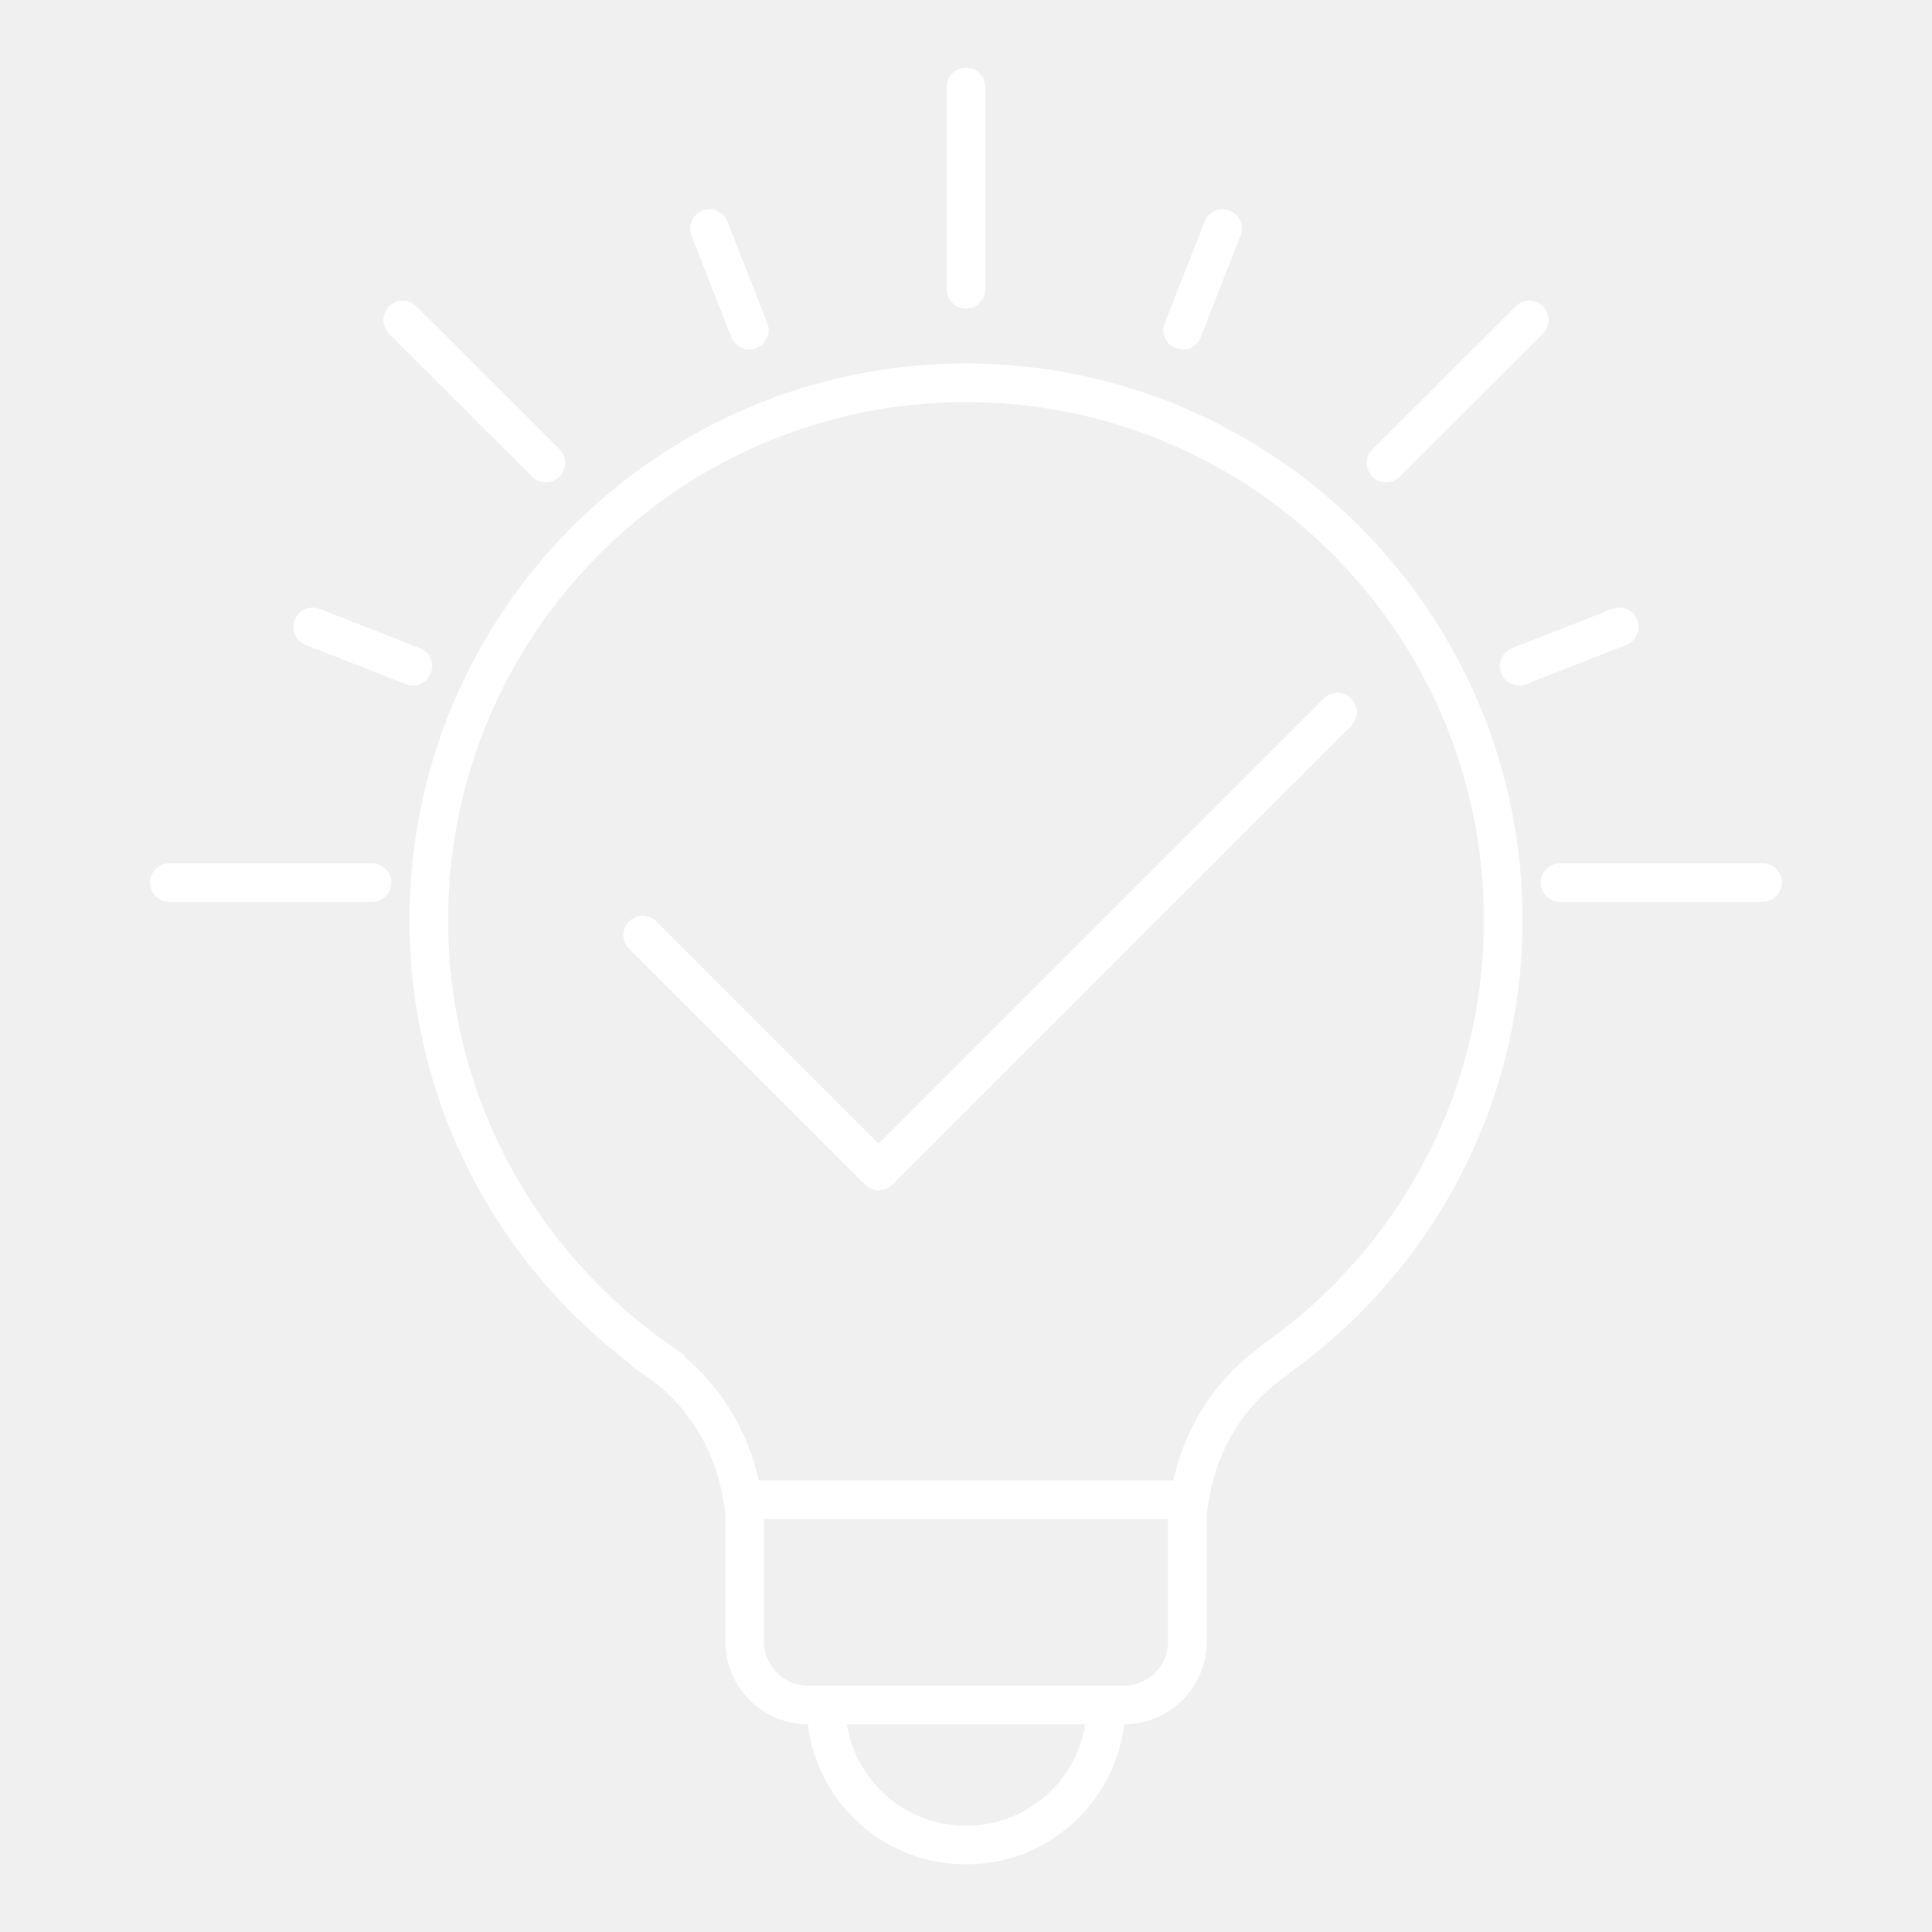
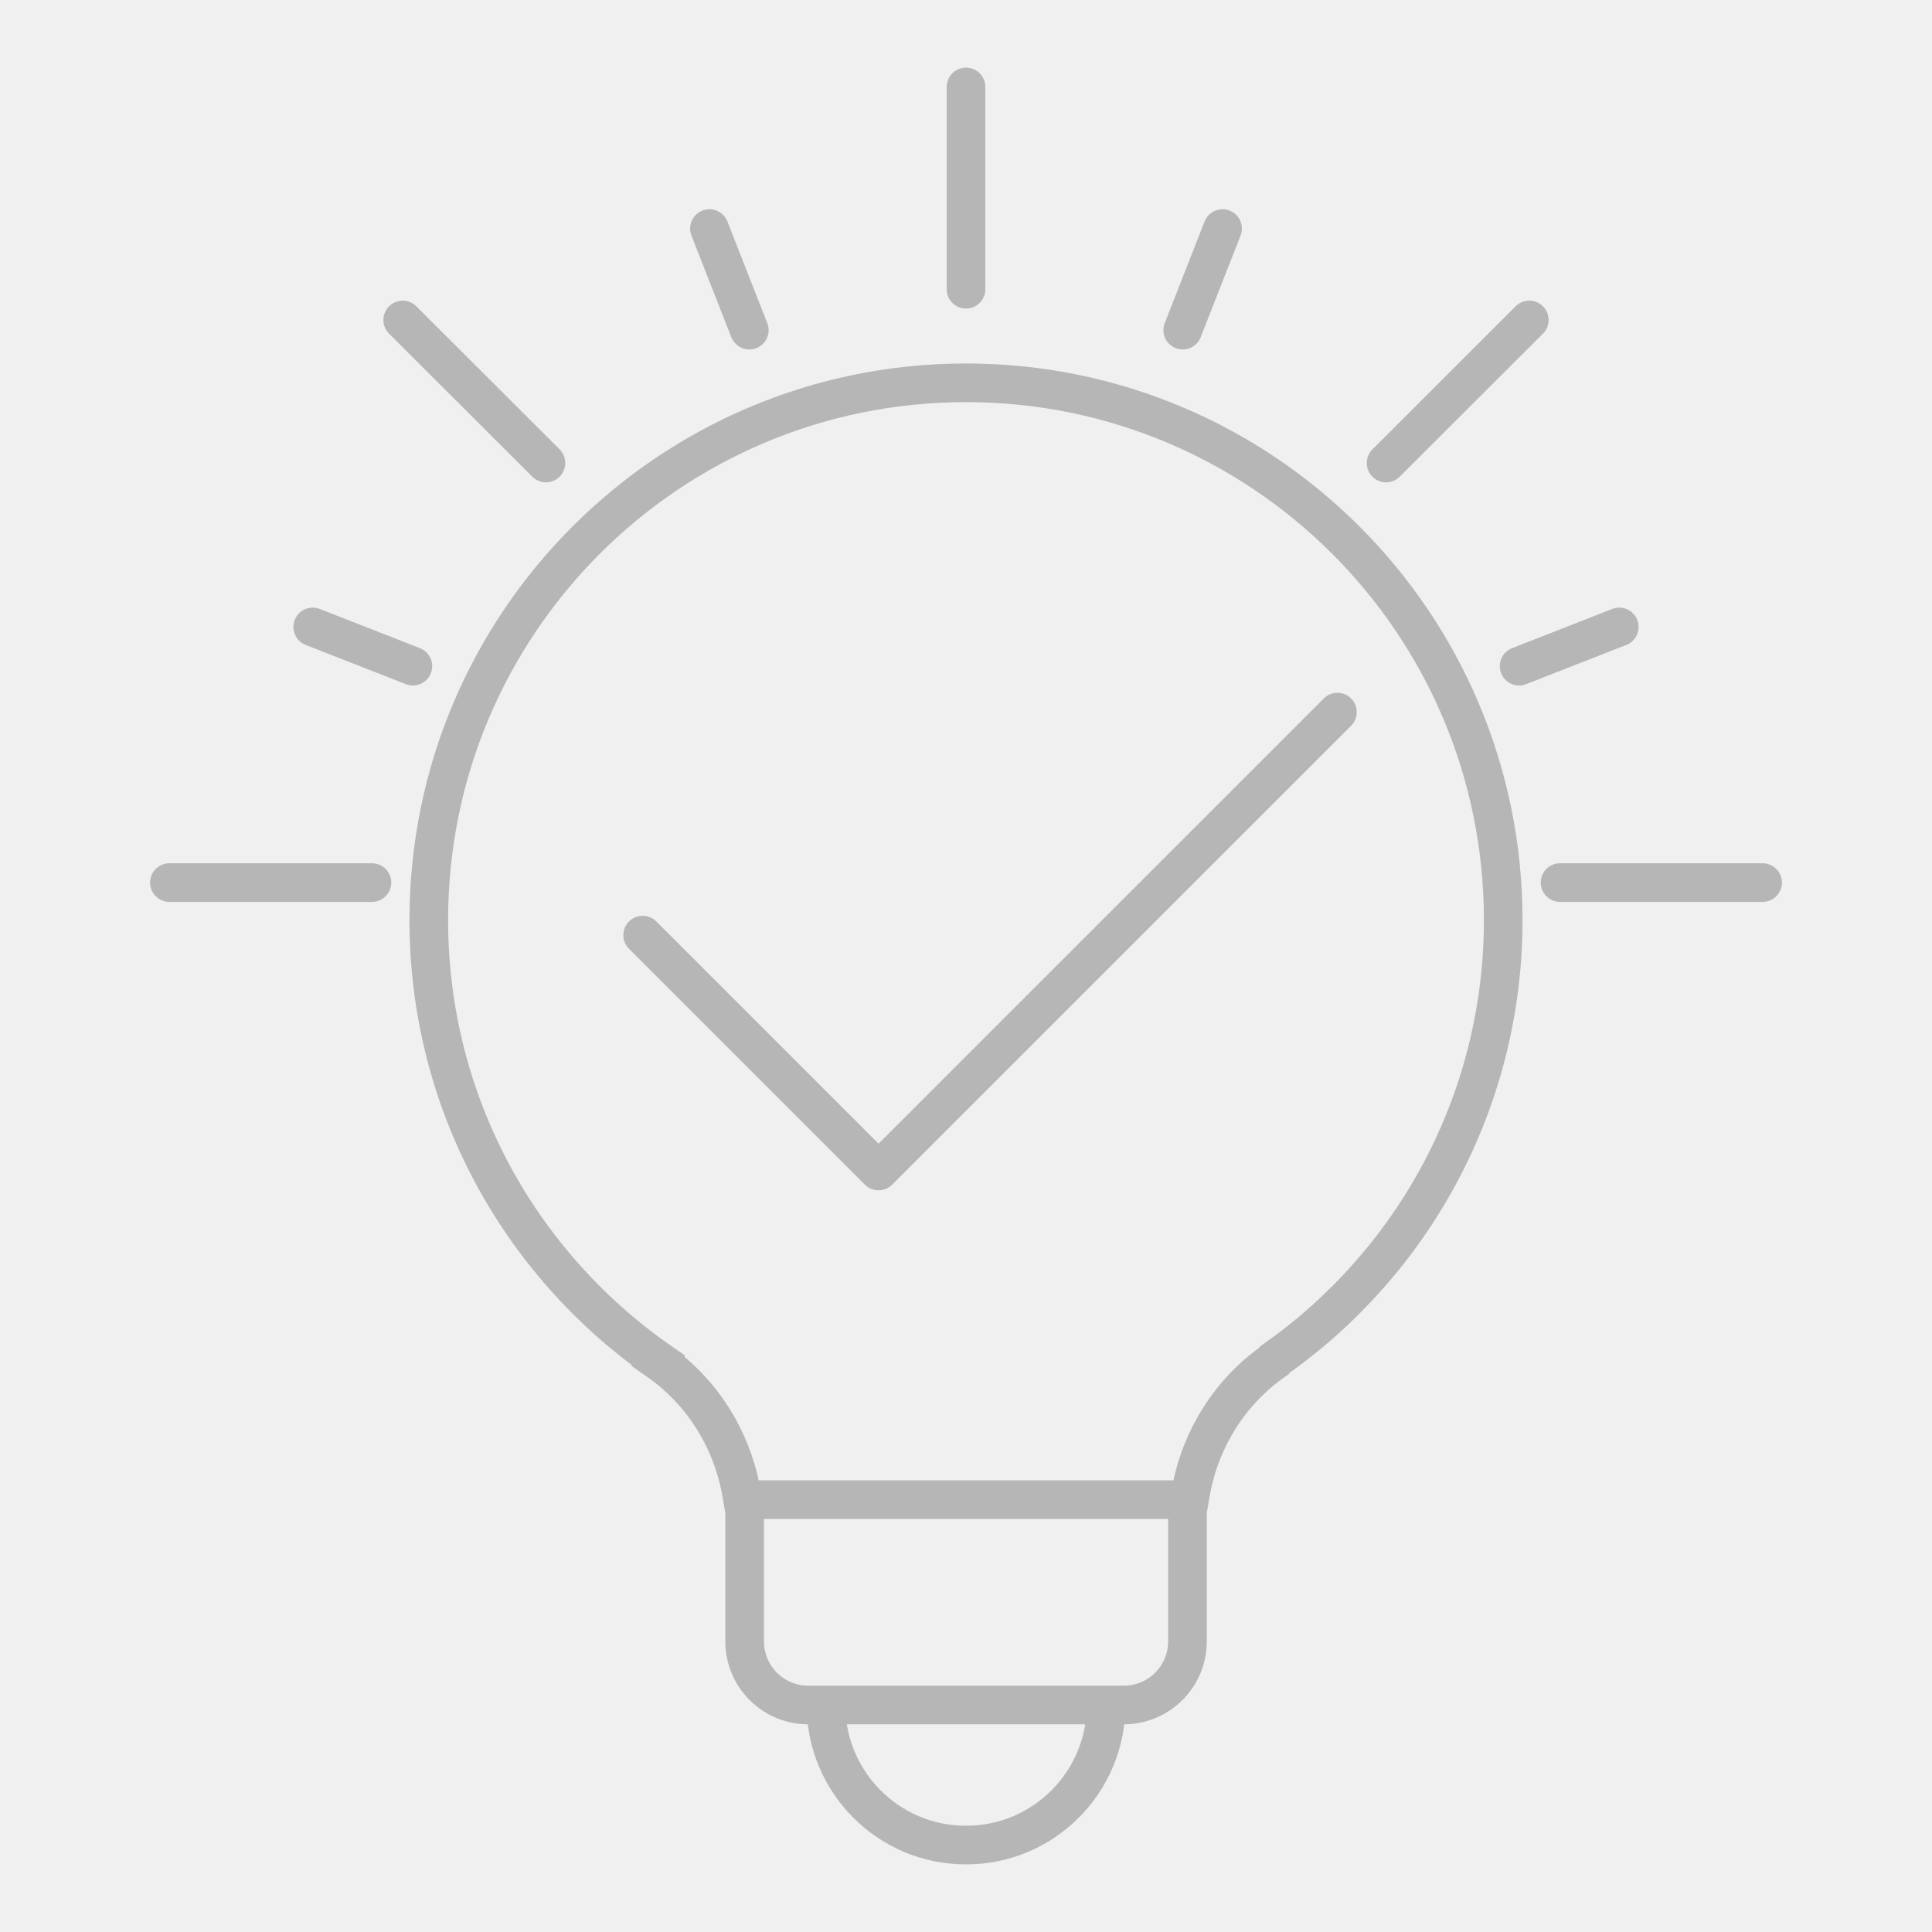
<svg xmlns="http://www.w3.org/2000/svg" id="fill" viewBox="0 0 100 100">
  <defs>
    <style>
-             .cls-1{stroke-miterlimit:10;}.cls-1,.cls-2{fill:none;stroke:#ffffff;stroke-width:2;stroke-linecap:round;}.cls-2{stroke-linejoin:round;}</style>
+             .cls-1{stroke-miterlimit:10;}.cls-1,.cls-2{fill:none;stroke:#b6b6b6;stroke-width:2;stroke-linecap:round;}.cls-2{stroke-linejoin:round;}</style>
  </defs>
  <line class="cls-1" x1="19.252" y1="45.682" x2="8.768" y2="45.682" />
  <line class="cls-1" x1="21.371" y1="34.48" x2="16.187" y2="32.451" />
  <line class="cls-1" x1="28.257" y1="23.966" x2="20.844" y2="16.562" />
  <line class="cls-1" x1="38.783" y1="17.088" x2="36.721" y2="11.831" />
  <line class="cls-1" x1="50" y1="14.971" x2="50" y2="4.5" />
  <line class="cls-1" x1="80.748" y1="45.682" x2="91.232" y2="45.682" />
  <line class="cls-1" x1="78.629" y1="34.48" x2="83.813" y2="32.451" />
  <line class="cls-1" x1="71.743" y1="23.966" x2="79.156" y2="16.562" />
  <line class="cls-1" x1="61.217" y1="17.088" x2="63.279" y2="11.831" />
  <polyline class="cls-2" points="45.473 60.61 33.264 48.402 39.297 54.434 39.297 54.434 45.473 60.61 69.225 36.859" />
  <path class="cls-1" d="M50.002,88.25h-7.25c0,4,3.24,7.25,7.24,7.25h.02c4,0,7.24-3.25,7.24-7.25h-7.25s7.25-0,7.25-0h.92c1.81,0,3.29-1.47,3.29-3.29v-7.34s-11.46,0-11.46,0h11.46s.1,0,.1,0c.03-.18.07-.37.1-.55.52-2.66,2.02-5.05,4.28-6.63l.033-.058c7.155-5.031,11.831-13.351,11.831-22.762,0-15.357-12.449-27.806-27.806-27.806s-27.806,12.449-27.806,27.806c0,9.434,4.698,17.771,11.883,22.799l-.015.022c2.26,1.58,3.76,3.97,4.28,6.63.03.18.07.37.1.55h11.56-11.46v7.34c0,1.82,1.48,3.29,3.29,3.29h.92" />
</svg>
